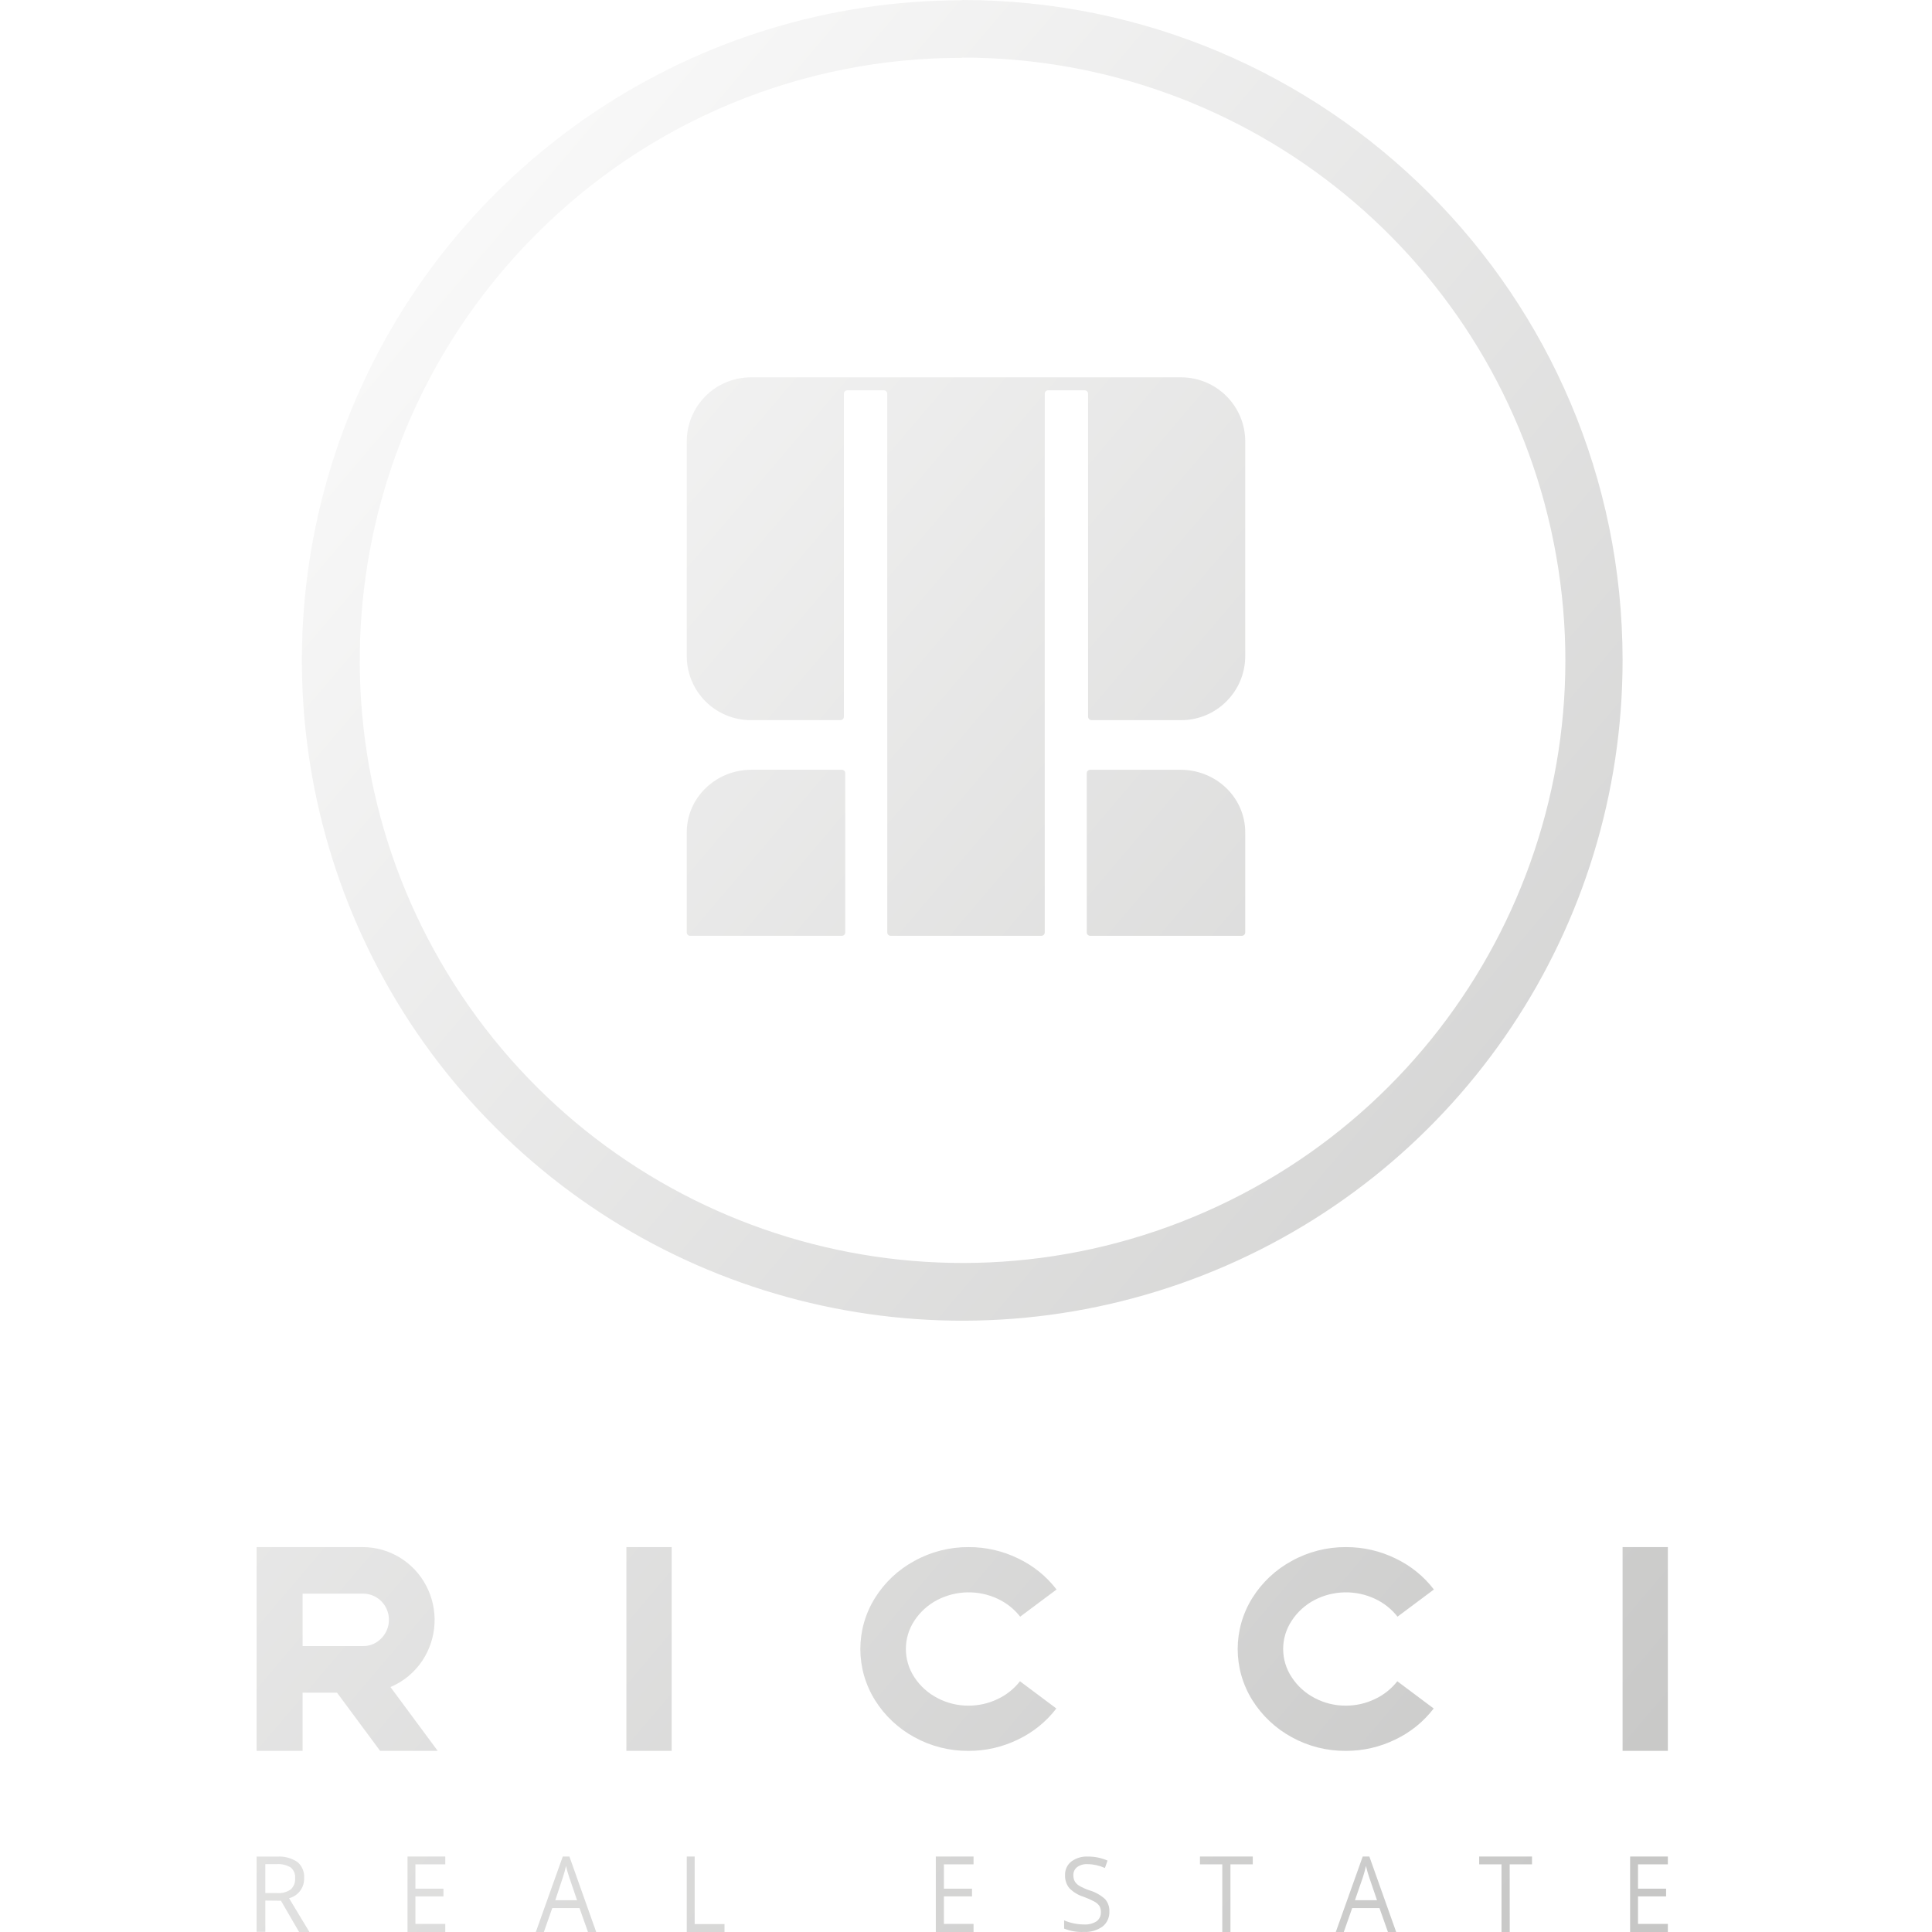
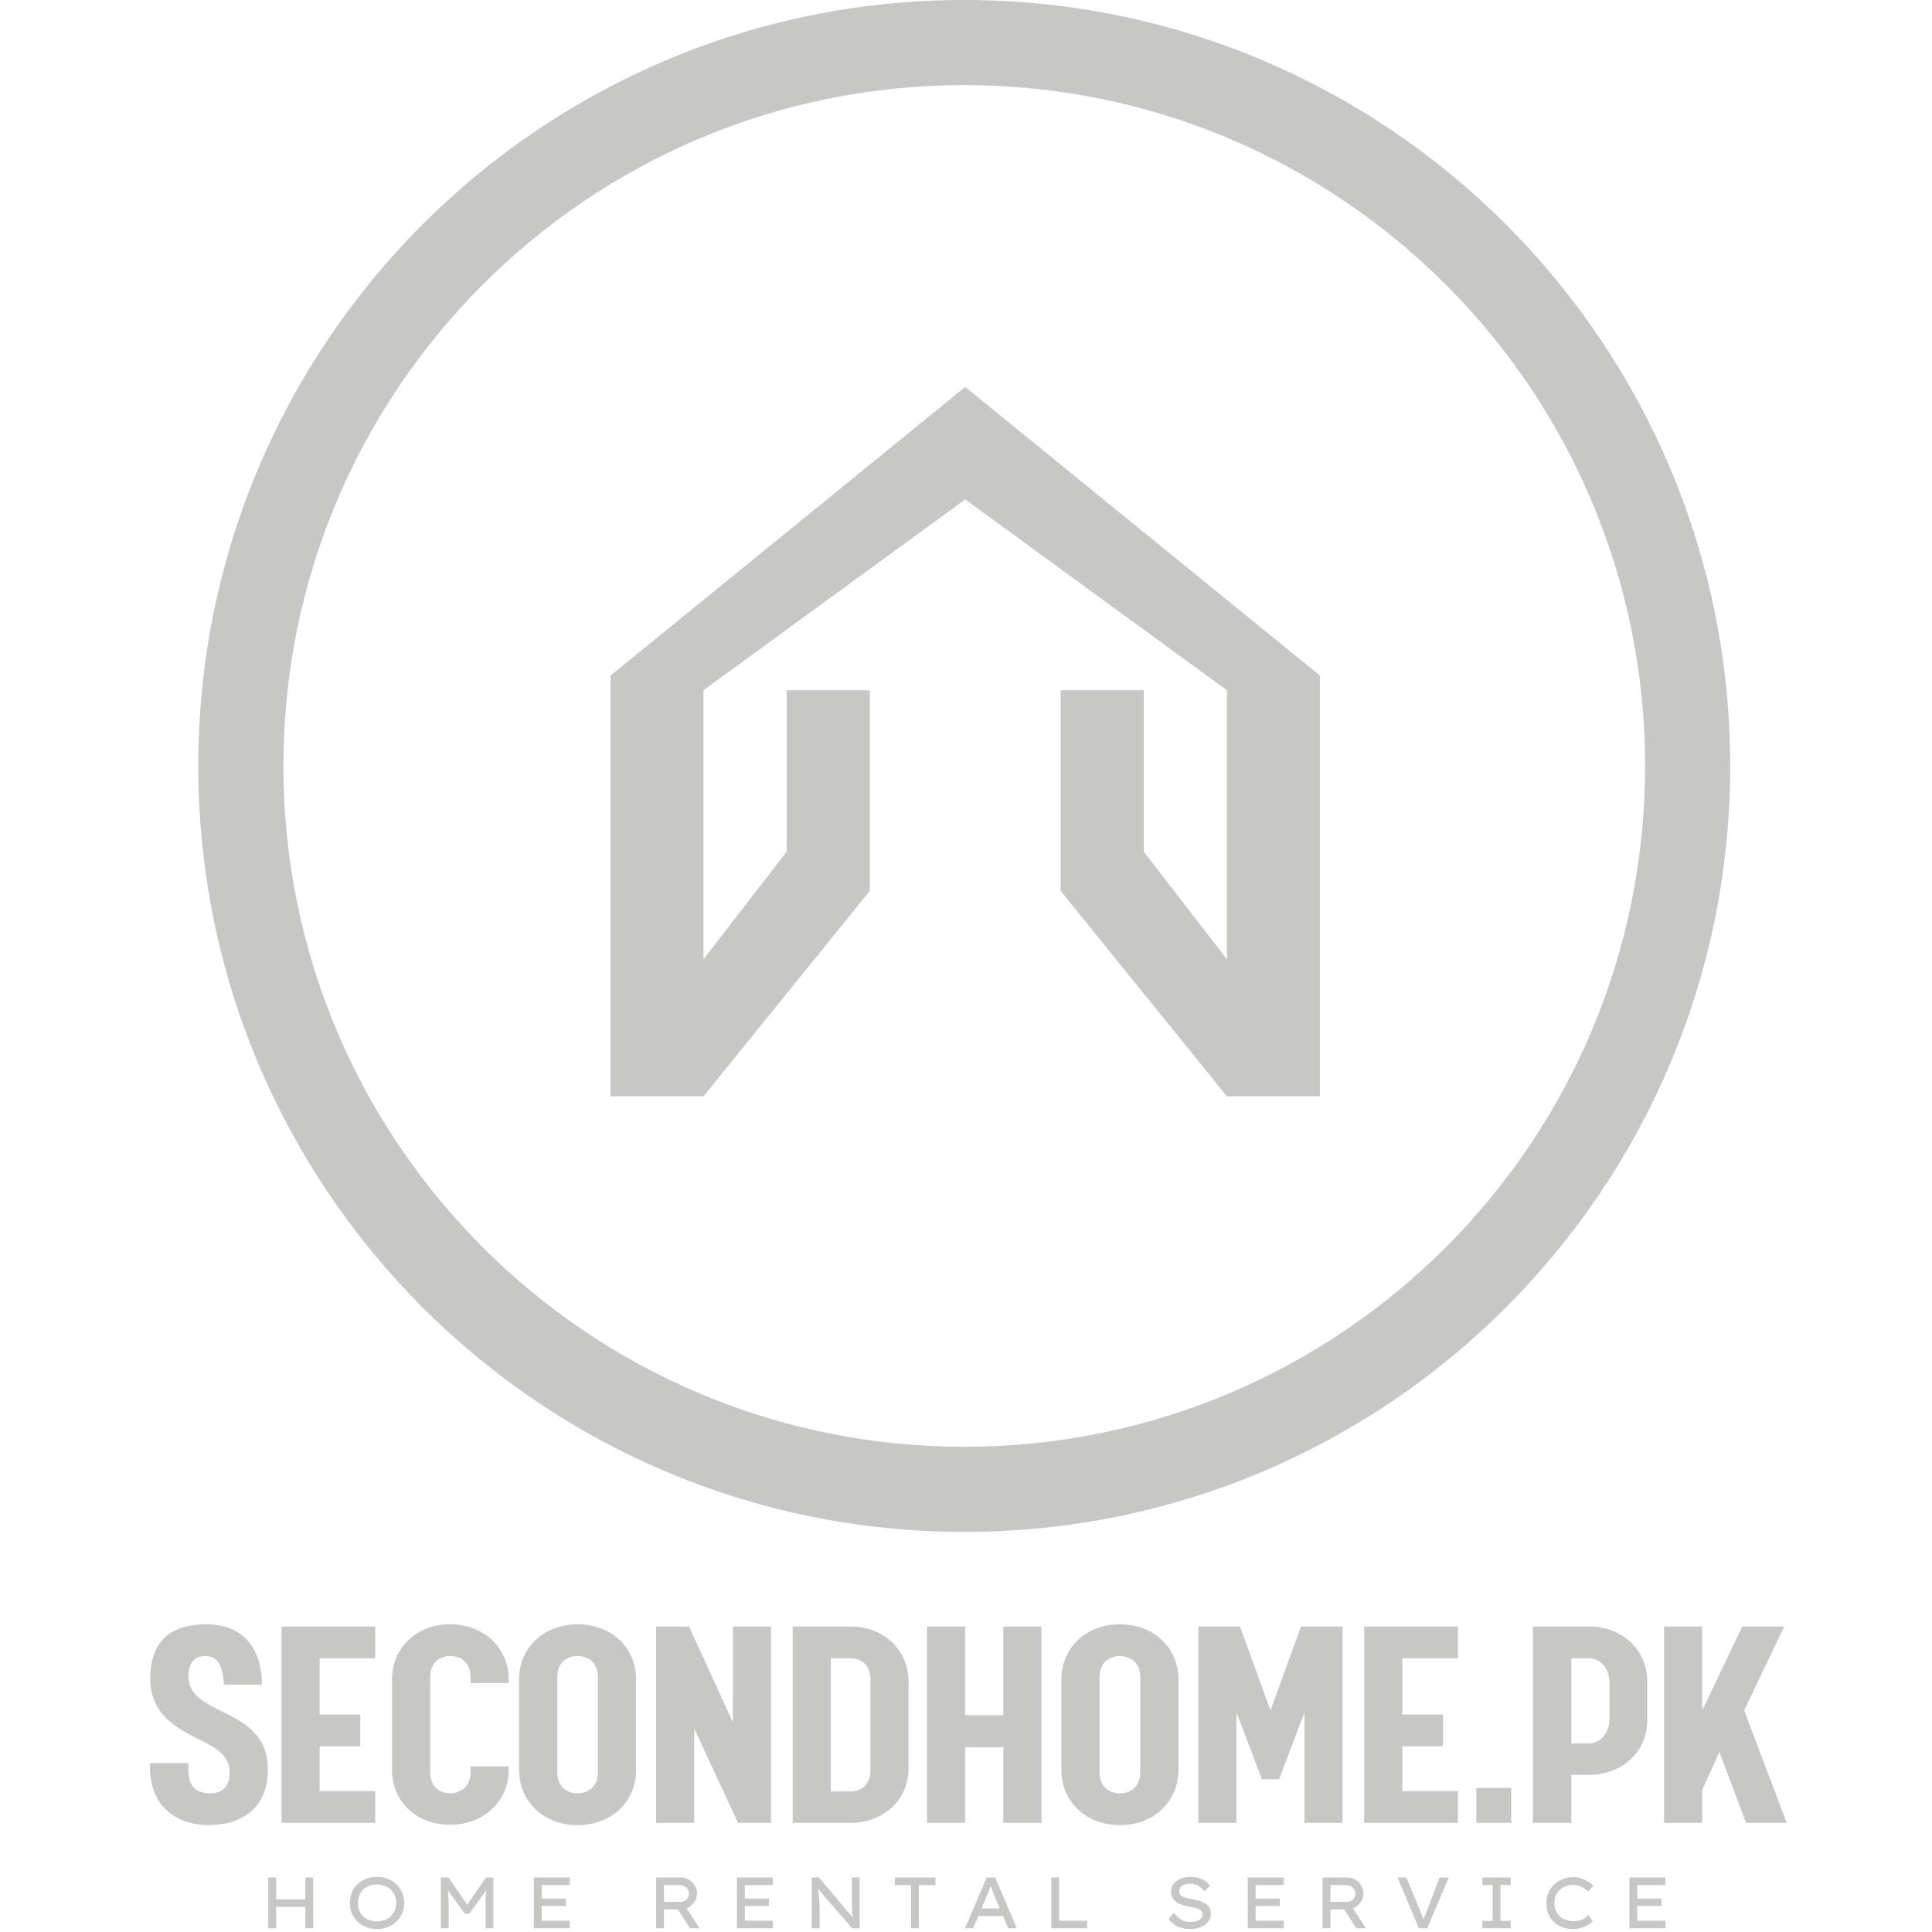
- <svg xmlns="http://www.w3.org/2000/svg" width="256px" height="256px" viewBox="0 0 256 256" version="1.1">
+ <svg xmlns="http://www.w3.org/2000/svg" width="256" zoomAndPan="magnify" viewBox="0 0 192 192" height="256" preserveAspectRatio="xMidYMid meet" version="1.0">
  <defs>
-     <linearGradient x1="12.604%" y1="8.379%" x2="92.073%" y2="101.975%" id="linearGradient-1">
-       <stop stop-color="#FAFAFA" offset="0%" />
-       <stop stop-color="#C7C7C6" offset="100%" />
-     </linearGradient>
+     <g />
+     <clipPath id="id1">
+       <path d="M 19.707 0 L 171.957 0 L 171.957 152.25 L 19.707 152.25 Z M 19.707 0 " clip-rule="nonzero" />
+     </clipPath>
+     <clipPath id="id2">
+       <path d="M 60.672 38.453 L 131.172 38.453 L 131.172 108.953 L 60.672 108.953 Z M 60.672 38.453 " clip-rule="nonzero" />
+     </clipPath>
  </defs>
-   <g id="Logo/full_grey" stroke="none" stroke-width="1" fill="none" fill-rule="evenodd">
-     <g id="rre-logo-green-white" transform="translate(34, 0)" fill="url(#linearGradient-1)" fill-rule="nonzero">
-       <path d="M93.501,0 C141.825,0 181,39.167 181,87.481 C181.014,122.867 159.705,154.777 127.01,168.328 C94.315,181.88 56.674,174.404 31.643,149.387 C6.611,124.37 -0.881,86.74 12.66,54.046 C26.201,21.353 58.108,0.035 93.501,0.035 L93.501,0.035 Z M93.501,7.633 L93.501,7.668 C72.311,7.611 51.977,16.031 37.033,31.053 C10.104,58.005 5.968,100.224 27.154,131.889 C48.341,163.554 88.949,175.846 124.145,161.249 C159.341,146.652 179.323,109.23 171.87,71.869 C164.417,34.509 131.605,7.614 93.501,7.633 L93.501,7.633 Z M122.436,102 C124.707,102 126.886,102.872 128.492,104.425 C130.098,105.978 131,108.084 131,110.28 L131,110.28 L131,123.559 C131,123.677 130.951,123.79 130.864,123.873 C130.777,123.956 130.659,124.002 130.537,124 L130.537,124 L110.463,124 C110.21,124 110.004,123.804 110,123.559 L110,123.559 L110,102.441 C110.004,102.196 110.21,102 110.463,102 L110.463,102 Z M122.534,50 C127.215,50.019 131,53.818 131,58.498 L131,58.498 L131,86.927 C131,91.618 127.198,95.421 122.506,95.425 L122.506,95.425 L110.632,95.425 C110.38,95.421 110.177,95.218 110.173,94.966 L110.173,94.966 L110.173,52.177 C110.175,52.056 110.128,51.939 110.043,51.853 C109.958,51.766 109.842,51.718 109.721,51.718 L109.721,51.718 L104.893,51.718 C104.771,51.716 104.653,51.764 104.567,51.85 C104.48,51.937 104.432,52.054 104.434,52.177 L104.434,52.177 L104.434,123.548 C104.434,123.798 104.232,124 103.982,124 L103.982,124 L84.025,124 C83.774,124 83.57,123.799 83.566,123.548 L83.566,123.548 L83.566,52.177 C83.568,52.056 83.521,51.939 83.436,51.853 C83.351,51.766 83.235,51.718 83.114,51.718 L83.114,51.718 L78.279,51.718 C78.157,51.716 78.039,51.764 77.952,51.85 C77.866,51.937 77.818,52.054 77.82,52.177 L77.82,52.177 L77.82,94.966 C77.82,95.217 77.619,95.421 77.368,95.425 L77.368,95.425 L65.494,95.425 C63.24,95.425 61.078,94.53 59.485,92.936 C57.892,91.342 56.998,89.18 57,86.927 L57,86.927 L57,58.498 C56.998,56.245 57.892,54.083 59.485,52.489 C61.078,50.896 63.24,50 65.494,50 L65.494,50 Z M77.544,102 C77.796,102 78,102.197 78,102.441 L78,102.441 L78,123.559 C78,123.803 77.796,124 77.544,124 L77.544,124 L57.456,124 C57.204,124 57,123.803 57,123.559 L57,123.559 L57,110.281 C57,105.707 60.836,102 65.567,102 L65.567,102 Z M0,205 L14.087,205 C17.598,205.008 20.82,206.972 22.471,210.112 C24.122,213.252 23.934,217.058 21.983,220.016 C20.943,221.59 19.466,222.816 17.739,223.54 L24,232 L16.369,232 L10.657,224.288 L6.094,224.288 L6.094,232 L0,232 L0,205 Z M14.087,218.112 C15.004,218.132 15.887,217.761 16.522,217.09 C17.51,216.099 17.807,214.599 17.272,213.298 C16.737,211.997 15.478,211.155 14.087,211.168 L6.094,211.168 L6.094,218.112 L14.087,218.112 Z M49,205 L55,205 L55,232 L49,232 L49,205 Z M87.177,230.196 C85.034,229.035 83.231,227.341 81.942,225.279 C79.353,221.132 79.353,215.881 81.942,211.735 C83.229,209.673 85.033,207.98 87.177,206.825 C89.371,205.611 91.843,204.983 94.353,205 C96.626,204.991 98.87,205.505 100.91,206.502 C102.909,207.454 104.654,208.864 106,210.617 L101.179,214.217 C100.388,213.206 99.369,212.395 98.203,211.851 C95.658,210.657 92.699,210.713 90.2,212.002 C88.97,212.644 87.924,213.588 87.163,214.745 C85.656,217.021 85.656,219.972 87.163,222.248 C87.921,223.407 88.968,224.352 90.2,224.991 C91.471,225.667 92.892,226.016 94.333,226.006 C95.663,226.012 96.977,225.716 98.176,225.142 C99.341,224.598 100.361,223.787 101.151,222.776 L105.972,226.383 C104.627,228.136 102.882,229.547 100.883,230.498 C98.842,231.495 96.598,232.009 94.326,232 C91.827,232.019 89.365,231.398 87.177,230.196 Z M137.177,230.196 C135.035,229.034 133.232,227.34 131.942,225.279 C129.353,221.132 129.353,215.881 131.942,211.735 C133.231,209.674 135.034,207.982 137.177,206.825 C139.371,205.611 141.843,204.983 144.353,205 C146.626,204.991 148.87,205.505 150.91,206.502 C152.911,207.452 154.655,208.863 156,210.617 L151.179,214.217 C150.386,213.206 149.364,212.395 148.197,211.851 C145.651,210.657 142.692,210.713 140.193,212.002 C138.965,212.644 137.921,213.588 137.163,214.745 C135.647,217.018 135.647,219.975 137.163,222.248 C137.919,223.407 138.963,224.352 140.193,224.991 C141.464,225.667 142.885,226.015 144.326,226.006 C145.656,226.012 146.97,225.716 148.169,225.142 C149.336,224.598 150.358,223.787 151.151,222.776 L155.972,226.383 C154.628,228.138 152.884,229.548 150.883,230.498 C148.842,231.495 146.598,232.009 144.326,232 C141.827,232.019 139.365,231.398 137.177,230.196 L137.177,230.196 Z M181,205 L187,205 L187,232 L181,232 L181,205 Z M1.158,251.837 L1.158,255.978 L0,255.978 L0,246.009 L2.729,246.009 C3.684,245.946 4.633,246.202 5.429,246.736 C6.036,247.263 6.358,248.047 6.298,248.85 C6.346,250.104 5.512,251.219 4.3,251.524 L7,256 L5.632,256 L3.229,251.858 L1.158,251.837 Z M1.158,250.841 L2.736,250.841 C3.373,250.892 4.007,250.72 4.532,250.354 C4.931,249.981 5.141,249.447 5.103,248.901 C5.161,248.351 4.944,247.807 4.524,247.448 C3.962,247.113 3.309,246.96 2.657,247.012 L1.158,247.012 L1.158,250.841 Z M25,256 L20,256 L20,246 L25,246 L25,247.035 L21.046,247.035 L21.046,250.257 L24.758,250.257 L24.758,251.284 L21.046,251.284 L21.046,254.929 L25,254.929 L25,256 Z M43.909,256 L42.791,252.834 L39.176,252.834 L38.065,256 L37,256 L40.569,246 L41.45,246 L45,256 L43.909,256 Z M42.463,251.788 L41.411,248.702 C41.279,248.309 41.135,247.837 40.997,247.249 C40.891,247.741 40.759,248.226 40.602,248.702 L39.577,251.788 L42.463,251.788 Z M57,256 L57,246 L58.046,246 L58.046,254.95 L62,254.95 L62,256 L57,256 Z M95,256 L90,256 L90,246 L95,246 L95,247.035 L91.073,247.035 L91.073,250.257 L94.797,250.257 L94.797,251.284 L91.073,251.284 L91.073,254.929 L95,254.929 L95,256 Z M112.997,253.28 C113.032,254.061 112.69,254.81 112.081,255.284 C111.357,255.794 110.488,256.044 109.61,255.993 C108.719,256.036 107.829,255.884 107,255.547 L107,254.456 C107.837,254.815 108.736,255.001 109.645,255.001 C110.23,255.043 110.813,254.894 111.311,254.576 C111.681,254.297 111.891,253.848 111.873,253.379 C111.885,253.089 111.817,252.802 111.678,252.55 C111.496,252.299 111.258,252.095 110.984,251.955 C110.537,251.715 110.073,251.509 109.596,251.339 C108.879,251.122 108.225,250.728 107.694,250.191 C107.299,249.705 107.096,249.086 107.125,248.455 C107.102,247.757 107.41,247.091 107.951,246.663 C108.588,246.197 109.361,245.965 110.144,246.004 C111.041,245.995 111.93,246.176 112.754,246.536 L112.407,247.52 C111.685,247.194 110.906,247.02 110.117,247.01 C109.624,246.975 109.134,247.113 108.728,247.4 C108.398,247.649 108.21,248.05 108.229,248.47 C108.218,248.758 108.283,249.044 108.416,249.298 C108.568,249.543 108.778,249.746 109.027,249.886 C109.45,250.127 109.893,250.326 110.353,250.481 C111.126,250.702 111.839,251.102 112.435,251.65 C112.824,252.097 113.026,252.682 112.997,253.28 L112.997,253.28 Z M129.041,256 L127.959,256 L127.959,247.035 L125,247.035 L125,246 L132,246 L132,247.035 L129.041,247.035 L129.041,256 Z M149.908,256 L148.789,252.834 L145.171,252.834 L144.059,256 L143,256 L146.566,246 L147.447,246 L151,256 L149.908,256 Z M148.461,251.788 L147.408,248.702 C147.276,248.309 147.138,247.837 146.993,247.249 C146.887,247.74 146.757,248.225 146.605,248.702 L145.539,251.788 L148.461,251.788 Z M166.049,256 L164.958,256 L164.958,247.035 L162,247.035 L162,246 L169,246 L169,247.035 L166.042,247.035 L166.049,256 Z M187,256 L182,256 L182,246 L187,246 L187,247.035 L183.046,247.035 L183.046,250.257 L186.765,250.257 L186.765,251.284 L183.046,251.284 L183.046,254.929 L187,254.929 L187,256 Z" id="Combined-Shape" />
+   <g clip-path="url(#id1)">
+     <path fill="#c7c7c6" d="M 95.824 0 C 116.848 0 135.875 8.52 149.648 22.293 C 163.426 36.07 171.945 55.102 171.945 76.117 C 171.945 97.137 163.426 116.168 149.648 129.941 C 135.875 143.719 116.848 152.238 95.824 152.238 C 74.809 152.238 55.777 143.719 42 129.941 C 28.227 116.168 19.707 97.137 19.707 76.117 C 19.707 55.102 28.227 36.07 42 22.293 C 55.777 8.52 74.809 0 95.824 0 Z M 143.672 28.277 C 131.426 16.031 114.512 8.457 95.824 8.457 C 77.141 8.457 60.227 16.031 47.984 28.277 C 35.738 40.52 28.164 57.434 28.164 76.117 C 28.164 94.805 35.738 111.719 47.984 123.965 C 60.227 136.207 77.141 143.781 95.824 143.781 C 114.512 143.781 131.426 136.207 143.672 123.965 C 155.914 111.719 163.488 94.805 163.488 76.117 C 163.488 57.434 155.914 40.52 143.672 28.277 " fill-opacity="1" fill-rule="nonzero" />
+   </g>
+   <g clip-path="url(#id2)">
+     <path fill="#c7c7c6" d="M 95.922 38.453 L 60.672 67.137 L 60.672 108.953 L 69.91 108.953 L 86.441 88.531 L 86.441 68.598 L 78.176 68.598 L 78.176 84.641 L 69.91 95.336 L 69.91 68.598 L 95.922 49.633 L 121.934 68.598 L 121.934 95.336 L 113.668 84.641 L 113.668 68.598 L 105.402 68.598 L 105.402 88.531 L 121.934 108.953 L 131.172 108.953 L 131.172 67.137 Z M 95.922 38.453 " fill-opacity="1" fill-rule="nonzero" />
+   </g>
+   <g fill="#c7c7c6" fill-opacity="1">
+     <g transform="translate(13.9884, 181.1542)">
+       <g>
+         <path d="M 6.758 0.223 C 9.727 0.223 12.629 -1.199 12.629 -5.305 C 12.629 -8.84 10.168 -10.043 8.051 -11.082 C 6.285 -11.969 4.738 -12.727 4.738 -14.559 C 4.738 -15.566 5.082 -16.578 6.441 -16.578 C 7.801 -16.578 8.082 -15.316 8.211 -14.336 L 8.273 -13.734 L 12.031 -13.734 L 12.031 -14.336 C 11.902 -16.137 11.113 -19.734 6.504 -19.734 C 1.77 -19.734 0.949 -16.734 0.949 -14.336 C 0.949 -10.703 3.664 -9.348 5.969 -8.211 C 7.703 -7.355 8.84 -6.598 8.84 -4.957 C 8.84 -4.672 8.84 -2.938 6.914 -2.938 C 4.926 -2.938 4.738 -4.293 4.738 -5.336 L 4.738 -5.938 L 0.914 -5.938 L 0.914 -5.336 C 1.043 -1.199 4.012 0.223 6.758 0.223 Z M 6.758 0.223 " />
+       </g>
+     </g>
+   </g>
+   <g fill="#c7c7c6" fill-opacity="1">
+     <g transform="translate(26.58548, 181.1542)">
+       <g>
+         <path d="M 1.391 0 L 10.703 0 L 10.703 -3.156 L 5.18 -3.156 L 5.18 -7.609 L 9.219 -7.609 L 9.219 -10.766 L 5.18 -10.766 L 5.18 -16.355 L 10.703 -16.355 L 10.703 -19.516 L 1.391 -19.516 Z M 1.391 0 " />
+       </g>
+     </g>
+   </g>
+   <g fill="#c7c7c6" fill-opacity="1">
+     <g transform="translate(37.73025, 181.1542)">
+       <g>
+         <path d="M 7.012 0.191 C 10.23 0.191 12.66 -2.02 12.82 -4.988 L 12.82 -5.621 L 9.031 -5.621 L 9.031 -4.988 C 9.031 -3.535 7.957 -2.938 7.012 -2.938 C 6.062 -2.938 5.02 -3.504 5.02 -5.051 L 5.02 -14.461 C 5.02 -16.008 6.062 -16.578 7.012 -16.578 C 7.988 -16.578 9 -16.039 9.031 -14.523 L 9.031 -13.895 L 12.82 -13.895 L 12.82 -14.523 C 12.695 -17.523 10.23 -19.734 7.012 -19.734 C 3.664 -19.734 1.23 -17.398 1.23 -14.273 L 1.23 -5.242 C 1.23 -2.117 3.664 0.191 7.012 0.191 Z M 7.012 0.191 " />
+       </g>
+     </g>
+   </g>
+   <g fill="#c7c7c6" fill-opacity="1">
+     <g transform="translate(50.3589, 181.1542)">
+       <g>
+         <path d="M 7.043 0.223 C 10.422 0.223 12.852 -2.117 12.852 -5.242 L 12.852 -14.273 C 12.852 -17.398 10.422 -19.734 7.043 -19.734 C 3.664 -19.734 1.23 -17.398 1.23 -14.273 L 1.23 -5.242 C 1.23 -2.117 3.664 0.223 7.043 0.223 Z M 7.043 -2.938 C 6.062 -2.938 5.02 -3.504 5.02 -5.051 L 5.02 -14.461 C 5.02 -16.008 6.062 -16.578 7.043 -16.578 C 8.02 -16.578 9.062 -16.008 9.062 -14.461 L 9.062 -5.051 C 9.062 -3.504 8.02 -2.938 7.043 -2.938 Z M 7.043 -2.938 " />
+       </g>
+     </g>
+   </g>
+   <g fill="#c7c7c6" fill-opacity="1">
+     <g transform="translate(63.80842, 181.1542)">
+       <g>
+         <path d="M 1.391 0 L 5.18 0 L 5.18 -9.379 L 9.535 0 L 12.82 0 L 12.82 -19.516 L 9.031 -19.516 L 9.031 -9.977 L 4.672 -19.516 L 1.391 -19.516 Z M 1.391 0 " />
+       </g>
+     </g>
+   </g>
+   <g fill="#c7c7c6" fill-opacity="1">
+     <g transform="translate(77.38423, 181.1542)">
+       <g>
+         <path d="M 1.391 0 L 7.137 0 C 10.453 0 12.914 -2.305 12.914 -5.461 L 12.914 -14.02 C 12.914 -17.176 10.453 -19.516 7.137 -19.516 L 1.391 -19.516 Z M 5.18 -3.125 L 5.18 -16.355 L 7.137 -16.355 C 8.082 -16.355 9.125 -15.789 9.125 -14.242 L 9.125 -5.242 C 9.125 -3.695 8.082 -3.125 7.137 -3.125 Z M 5.18 -3.125 " />
+       </g>
+     </g>
+   </g>
+   <g fill="#c7c7c6" fill-opacity="1">
+     <g transform="translate(90.73904, 181.1542)">
+       <g>
+         <path d="M 1.391 0 L 5.18 0 L 5.18 -7.516 L 8.969 -7.516 L 8.969 0 L 12.758 0 L 12.758 -19.516 L 8.969 -19.516 L 8.969 -10.703 L 5.18 -10.703 L 5.18 -19.516 L 1.391 -19.516 Z M 1.391 0 " />
+       </g>
+     </g>
+   </g>
+   <g fill="#c7c7c6" fill-opacity="1">
+     <g transform="translate(104.2517, 181.1542)">
+       <g>
+         <path d="M 7.043 0.223 C 10.422 0.223 12.852 -2.117 12.852 -5.242 L 12.852 -14.273 C 12.852 -17.398 10.422 -19.734 7.043 -19.734 C 3.664 -19.734 1.23 -17.398 1.23 -14.273 L 1.23 -5.242 C 1.23 -2.117 3.664 0.223 7.043 0.223 Z M 7.043 -2.938 C 6.062 -2.938 5.02 -3.504 5.02 -5.051 L 5.02 -14.461 C 5.02 -16.008 6.062 -16.578 7.043 -16.578 C 8.02 -16.578 9.062 -16.008 9.062 -14.461 L 9.062 -5.051 C 9.062 -3.504 8.02 -2.938 7.043 -2.938 Z M 7.043 -2.938 " />
+       </g>
+     </g>
+   </g>
+   <g fill="#c7c7c6" fill-opacity="1">
+     <g transform="translate(117.7012, 181.1542)">
+       <g>
+         <path d="M 1.391 0 L 5.18 0 L 5.18 -10.988 L 7.703 -4.324 L 9.41 -4.324 L 11.938 -10.988 L 11.938 0 L 15.727 0 L 15.727 -19.516 L 11.59 -19.516 L 8.559 -11.18 L 5.527 -19.516 L 1.391 -19.516 Z M 1.391 0 " />
+       </g>
+     </g>
+   </g>
+   <g fill="#c7c7c6" fill-opacity="1">
+     <g transform="translate(134.1817, 181.1542)">
+       <g>
+         <path d="M 1.391 0 L 10.703 0 L 10.703 -3.156 L 5.18 -3.156 L 5.18 -7.609 L 9.219 -7.609 L 9.219 -10.766 L 5.18 -10.766 L 5.18 -16.355 L 10.703 -16.355 L 10.703 -19.516 L 1.391 -19.516 Z M 1.391 0 " />
+       </g>
+     </g>
+   </g>
+   <g fill="#c7c7c6" fill-opacity="1">
+     <g transform="translate(145.3264, 181.1542)">
+       <g>
+         <path d="M 1.391 0 L 4.863 0 L 4.863 -3.473 L 1.391 -3.473 Z M 1.391 0 " />
+       </g>
+     </g>
+   </g>
+   <g fill="#c7c7c6" fill-opacity="1">
+     <g transform="translate(150.9461, 181.1542)">
+       <g>
+         <path d="M 1.391 0 L 5.211 0 L 5.211 -4.77 L 7.043 -4.77 C 9.945 -4.77 12.758 -6.789 12.758 -10.23 L 12.758 -13.988 C 12.758 -17.492 9.945 -19.516 7.043 -19.516 L 1.391 -19.516 Z M 5.211 -7.895 L 5.211 -16.355 L 6.977 -16.355 C 7.926 -16.355 9 -15.535 9 -13.926 L 9 -10.355 C 9 -8.746 7.926 -7.895 6.977 -7.895 Z M 5.211 -7.895 " />
+       </g>
+     </g>
+   </g>
+   <g fill="#c7c7c6" fill-opacity="1">
+     <g transform="translate(163.9852, 181.1542)">
+       <g>
+         <path d="M 1.391 0 L 5.18 0 L 5.18 -3.285 L 6.883 -7.043 L 9.535 0 L 13.578 0 L 9.348 -11.18 L 13.324 -19.516 L 9.156 -19.516 L 5.18 -11.18 L 5.18 -19.516 L 1.391 -19.516 Z M 1.391 0 " />
+       </g>
+     </g>
+   </g>
+   <g fill="#c7c7c6" fill-opacity="1">
+     <g transform="translate(25.70708, 191.6309)">
+       <g>
+         <path d="M 1.734 -5.047 L 1.734 -2.875 L 4.641 -2.875 L 4.641 -5.047 L 5.422 -5.047 L 5.422 0 L 4.641 0 L 4.641 -2.125 L 1.734 -2.125 L 1.734 0 L 0.953 0 L 0.953 -5.047 Z M 1.734 -5.047 " />
+       </g>
+     </g>
+   </g>
+   <g fill="#c7c7c6" fill-opacity="1">
+     <g transform="translate(34.18964, 191.6309)">
+       <g>
+         <path d="M 5.984 -2.516 C 5.984 -2.148 5.914 -1.812 5.781 -1.5 C 5.645 -1.188 5.457 -0.91 5.219 -0.672 C 4.977 -0.441 4.691 -0.258 4.359 -0.125 C 4.035 0.008 3.676 0.078 3.281 0.078 C 2.883 0.078 2.52 0.008 2.188 -0.125 C 1.852 -0.258 1.566 -0.441 1.328 -0.672 C 1.086 -0.91 0.898 -1.188 0.766 -1.5 C 0.641 -1.812 0.578 -2.148 0.578 -2.516 C 0.578 -2.879 0.641 -3.219 0.766 -3.531 C 0.898 -3.852 1.086 -4.129 1.328 -4.359 C 1.566 -4.598 1.852 -4.781 2.188 -4.906 C 2.52 -5.039 2.883 -5.109 3.281 -5.109 C 3.676 -5.109 4.035 -5.039 4.359 -4.906 C 4.691 -4.781 4.977 -4.598 5.219 -4.359 C 5.457 -4.129 5.645 -3.852 5.781 -3.531 C 5.914 -3.219 5.984 -2.879 5.984 -2.516 Z M 5.188 -2.516 C 5.188 -2.867 5.102 -3.18 4.938 -3.453 C 4.781 -3.734 4.555 -3.953 4.266 -4.109 C 3.973 -4.273 3.645 -4.359 3.281 -4.359 C 2.895 -4.359 2.555 -4.273 2.266 -4.109 C 1.984 -3.953 1.766 -3.734 1.609 -3.453 C 1.453 -3.18 1.375 -2.867 1.375 -2.516 C 1.375 -2.172 1.453 -1.859 1.609 -1.578 C 1.766 -1.305 1.984 -1.086 2.266 -0.922 C 2.555 -0.766 2.895 -0.688 3.281 -0.688 C 3.645 -0.688 3.973 -0.766 4.266 -0.922 C 4.555 -1.086 4.781 -1.305 4.938 -1.578 C 5.102 -1.859 5.188 -2.172 5.188 -2.516 Z M 5.188 -2.516 " />
+       </g>
+     </g>
+   </g>
+   <g fill="#c7c7c6" fill-opacity="1">
+     <g transform="translate(42.8594, 191.6309)">
+       <g>
+         <path d="M 1.719 -5.047 L 3.562 -2.344 L 5.438 -5.047 L 6.172 -5.047 L 6.172 0 L 5.391 0 L 5.391 -2.094 C 5.391 -2.406 5.395 -2.695 5.406 -2.969 C 5.426 -3.25 5.445 -3.523 5.469 -3.797 L 3.781 -1.453 L 3.312 -1.453 L 1.656 -3.781 C 1.676 -3.508 1.691 -3.238 1.703 -2.969 C 1.723 -2.695 1.734 -2.406 1.734 -2.094 L 1.734 0 L 0.953 0 L 0.953 -5.047 Z M 1.719 -5.047 " />
+       </g>
+     </g>
+   </g>
+   <g fill="#c7c7c6" fill-opacity="1">
+     <g transform="translate(52.09797, 191.6309)">
+       <g>
+         <path d="M 0.953 -5.047 L 4.531 -5.047 L 4.531 -4.297 L 1.734 -4.297 L 1.734 -2.953 L 4.141 -2.953 L 4.141 -2.219 L 1.734 -2.219 L 1.734 -0.75 L 4.531 -0.75 L 4.531 0 L 0.953 0 Z M 0.953 -5.047 " />
+       </g>
+     </g>
+   </g>
+   <g fill="#c7c7c6" fill-opacity="1">
+     <g transform="translate(59.52933, 191.6309)">
+       <g />
+     </g>
+   </g>
+   <g fill="#c7c7c6" fill-opacity="1">
+     <g transform="translate(64.25351, 191.6309)">
+       <g>
+         <path d="M 5.016 -3.453 C 5.016 -3.129 4.914 -2.832 4.719 -2.562 C 4.531 -2.301 4.281 -2.109 3.969 -1.984 L 5.266 0 L 4.312 0 L 3.109 -1.875 L 1.734 -1.875 L 1.734 0 L 0.953 0 L 0.953 -5.047 L 3.422 -5.047 C 3.691 -5.047 3.945 -4.977 4.188 -4.844 C 4.438 -4.707 4.633 -4.52 4.781 -4.281 C 4.938 -4.039 5.016 -3.766 5.016 -3.453 Z M 3.25 -4.297 L 1.734 -4.297 L 1.734 -2.625 L 3.375 -2.625 C 3.539 -2.625 3.688 -2.66 3.812 -2.734 C 3.938 -2.816 4.035 -2.922 4.109 -3.047 C 4.18 -3.172 4.219 -3.312 4.219 -3.469 C 4.219 -3.625 4.172 -3.766 4.078 -3.891 C 3.992 -4.016 3.879 -4.113 3.734 -4.188 C 3.586 -4.258 3.426 -4.297 3.25 -4.297 Z M 3.25 -4.297 " />
+       </g>
+     </g>
+   </g>
+   <g fill="#c7c7c6" fill-opacity="1">
+     <g transform="translate(72.28247, 191.6309)">
+       <g>
+         <path d="M 0.953 -5.047 L 4.531 -5.047 L 4.531 -4.297 L 1.734 -4.297 L 1.734 -2.953 L 4.141 -2.953 L 4.141 -2.219 L 1.734 -2.219 L 1.734 -0.75 L 4.531 -0.75 L 4.531 0 L 0.953 0 Z M 0.953 -5.047 " />
+       </g>
+     </g>
+   </g>
+   <g fill="#c7c7c6" fill-opacity="1">
+     <g transform="translate(79.71384, 191.6309)">
+       <g>
+         <path d="M 4.938 -5.047 L 5.719 -5.047 L 5.719 0 L 4.969 0 L 1.594 -3.891 C 1.625 -3.598 1.656 -3.301 1.688 -3 C 1.719 -2.695 1.734 -2.395 1.734 -2.094 L 1.734 0 L 0.953 0 L 0.953 -5.047 L 1.672 -5.047 L 5.047 -1.047 C 5.016 -1.285 4.988 -1.539 4.969 -1.812 C 4.957 -2.082 4.945 -2.352 4.938 -2.625 C 4.938 -2.895 4.938 -3.148 4.938 -3.391 Z M 4.938 -5.047 " />
+       </g>
+     </g>
+   </g>
+   <g fill="#c7c7c6" fill-opacity="1">
+     <g transform="translate(88.48441, 191.6309)">
+       <g>
+         <path d="M 2.047 0 L 2.047 -4.297 L 0.438 -4.297 L 0.438 -5.047 L 4.484 -5.047 L 4.484 -4.297 L 2.828 -4.297 L 2.828 0 Z M 2.047 0 " />
+       </g>
+     </g>
+   </g>
+   <g fill="#c7c7c6" fill-opacity="1">
+     <g transform="translate(95.52698, 191.6309)">
+       <g>
+         <path d="M 4.672 0 L 4.156 -1.219 L 1.703 -1.219 L 1.172 0 L 0.375 0 L 2.531 -5.047 L 3.375 -5.047 L 5.516 0 Z M 2.531 -3.188 L 2.016 -1.969 L 3.828 -1.969 L 3.297 -3.219 C 3.234 -3.375 3.172 -3.535 3.109 -3.703 C 3.047 -3.867 2.984 -4.039 2.922 -4.219 C 2.859 -4.031 2.797 -3.848 2.734 -3.672 C 2.672 -3.504 2.602 -3.344 2.531 -3.188 Z M 2.531 -3.188 " />
+       </g>
+     </g>
+   </g>
+   <g fill="#c7c7c6" fill-opacity="1">
+     <g transform="translate(103.5271, 191.6309)">
+       <g>
+         <path d="M 4.5 -0.75 L 4.5 0 L 0.953 0 L 0.953 -5.047 L 1.734 -5.047 L 1.734 -0.75 Z M 4.5 -0.75 " />
+       </g>
+     </g>
+   </g>
+   <g fill="#c7c7c6" fill-opacity="1">
+     <g transform="translate(110.8217, 191.6309)">
+       <g />
+     </g>
+   </g>
+   <g fill="#c7c7c6" fill-opacity="1">
+     <g transform="translate(115.5459, 191.6309)">
+       <g>
+         <path d="M 1.109 -1.531 C 1.336 -1.25 1.578 -1.023 1.828 -0.859 C 2.086 -0.703 2.406 -0.625 2.781 -0.625 C 2.977 -0.625 3.164 -0.648 3.344 -0.703 C 3.531 -0.766 3.68 -0.848 3.797 -0.953 C 3.91 -1.055 3.969 -1.191 3.969 -1.359 C 3.969 -1.598 3.848 -1.773 3.609 -1.891 C 3.367 -2.004 3.035 -2.094 2.609 -2.156 C 2.066 -2.25 1.633 -2.41 1.312 -2.641 C 0.988 -2.879 0.828 -3.223 0.828 -3.672 C 0.828 -3.973 0.914 -4.227 1.094 -4.438 C 1.281 -4.656 1.52 -4.82 1.812 -4.938 C 2.102 -5.051 2.422 -5.109 2.766 -5.109 C 3.211 -5.109 3.598 -5.031 3.922 -4.875 C 4.242 -4.727 4.5 -4.516 4.688 -4.234 L 4.156 -3.672 C 4 -3.891 3.801 -4.066 3.562 -4.203 C 3.332 -4.348 3.062 -4.422 2.75 -4.422 C 2.438 -4.422 2.172 -4.359 1.953 -4.234 C 1.742 -4.109 1.641 -3.938 1.641 -3.719 C 1.641 -3.457 1.75 -3.27 1.969 -3.156 C 2.195 -3.051 2.5 -2.969 2.875 -2.906 C 3.125 -2.875 3.359 -2.82 3.578 -2.75 C 3.805 -2.688 4.008 -2.598 4.188 -2.484 C 4.375 -2.379 4.52 -2.25 4.625 -2.094 C 4.727 -1.938 4.781 -1.742 4.781 -1.516 C 4.781 -1.191 4.695 -0.91 4.531 -0.672 C 4.363 -0.441 4.125 -0.258 3.812 -0.125 C 3.508 0.008 3.148 0.078 2.734 0.078 C 2.297 0.078 1.895 0 1.531 -0.156 C 1.176 -0.312 0.859 -0.562 0.578 -0.906 Z M 1.109 -1.531 " />
+       </g>
+     </g>
+   </g>
+   <g fill="#c7c7c6" fill-opacity="1">
+     <g transform="translate(123.0493, 191.6309)">
+       <g>
+         <path d="M 0.953 -5.047 L 4.531 -5.047 L 4.531 -4.297 L 1.734 -4.297 L 1.734 -2.953 L 4.141 -2.953 L 4.141 -2.219 L 1.734 -2.219 L 1.734 -0.75 L 4.531 -0.75 L 4.531 0 L 0.953 0 Z M 0.953 -5.047 " />
+       </g>
+     </g>
+   </g>
+   <g fill="#c7c7c6" fill-opacity="1">
+     <g transform="translate(130.4806, 191.6309)">
+       <g>
+         <path d="M 5.016 -3.453 C 5.016 -3.129 4.914 -2.832 4.719 -2.562 C 4.531 -2.301 4.281 -2.109 3.969 -1.984 L 5.266 0 L 4.312 0 L 3.109 -1.875 L 1.734 -1.875 L 1.734 0 L 0.953 0 L 0.953 -5.047 L 3.422 -5.047 C 3.691 -5.047 3.945 -4.977 4.188 -4.844 C 4.438 -4.707 4.633 -4.52 4.781 -4.281 C 4.938 -4.039 5.016 -3.766 5.016 -3.453 Z M 3.25 -4.297 L 1.734 -4.297 L 1.734 -2.625 L 3.375 -2.625 C 3.539 -2.625 3.688 -2.66 3.812 -2.734 C 3.938 -2.816 4.035 -2.922 4.109 -3.047 C 4.18 -3.172 4.219 -3.312 4.219 -3.469 C 4.219 -3.625 4.172 -3.766 4.078 -3.891 C 3.992 -4.016 3.879 -4.113 3.734 -4.188 C 3.586 -4.258 3.426 -4.297 3.25 -4.297 Z M 3.25 -4.297 " />
+       </g>
+     </g>
+   </g>
+   <g fill="#c7c7c6" fill-opacity="1">
+     <g transform="translate(138.5096, 191.6309)">
+       <g>
+         <path d="M 5.469 -5.047 L 3.328 0 L 2.5 0 L 0.375 -5.047 L 1.25 -5.047 L 2.516 -2 C 2.586 -1.832 2.66 -1.648 2.734 -1.453 C 2.816 -1.266 2.891 -1.082 2.953 -0.906 C 3.023 -1.082 3.098 -1.266 3.172 -1.453 C 3.242 -1.641 3.316 -1.82 3.391 -2 L 4.547 -5.047 Z M 5.469 -5.047 " />
+       </g>
+     </g>
+   </g>
+   <g fill="#c7c7c6" fill-opacity="1">
+     <g transform="translate(146.4593, 191.6309)">
+       <g>
+         <path d="M 3.672 0 L 0.859 0 L 0.859 -0.734 L 1.875 -0.734 L 1.875 -4.297 L 0.859 -4.297 L 0.859 -5.047 L 3.672 -5.047 L 3.672 -4.297 L 2.656 -4.297 L 2.656 -0.734 L 3.672 -0.734 Z M 3.672 0 " />
+       </g>
+     </g>
+   </g>
+   <g fill="#c7c7c6" fill-opacity="1">
+     <g transform="translate(153.0987, 191.6309)">
+       <g>
+         <path d="M 5.172 -0.672 C 5.055 -0.555 4.898 -0.441 4.703 -0.328 C 4.504 -0.211 4.273 -0.113 4.016 -0.031 C 3.754 0.039 3.477 0.078 3.188 0.078 C 2.82 0.078 2.477 0.016 2.156 -0.109 C 1.844 -0.234 1.566 -0.406 1.328 -0.625 C 1.086 -0.852 0.898 -1.129 0.766 -1.453 C 0.641 -1.773 0.578 -2.129 0.578 -2.516 C 0.578 -2.891 0.645 -3.234 0.781 -3.547 C 0.926 -3.859 1.117 -4.129 1.359 -4.359 C 1.609 -4.586 1.891 -4.766 2.203 -4.891 C 2.523 -5.016 2.863 -5.078 3.219 -5.078 C 3.52 -5.078 3.801 -5.035 4.062 -4.953 C 4.32 -4.867 4.551 -4.758 4.75 -4.625 C 4.957 -4.5 5.125 -4.367 5.25 -4.234 L 4.75 -3.641 C 4.539 -3.836 4.305 -4 4.047 -4.125 C 3.785 -4.25 3.5 -4.312 3.188 -4.312 C 2.883 -4.312 2.594 -4.238 2.312 -4.094 C 2.031 -3.945 1.801 -3.738 1.625 -3.469 C 1.457 -3.207 1.375 -2.891 1.375 -2.516 C 1.375 -2.117 1.461 -1.785 1.641 -1.516 C 1.816 -1.242 2.051 -1.039 2.344 -0.906 C 2.633 -0.77 2.945 -0.703 3.281 -0.703 C 3.625 -0.703 3.922 -0.766 4.172 -0.891 C 4.422 -1.023 4.629 -1.164 4.797 -1.312 Z M 5.172 -0.672 " />
+       </g>
+     </g>
+   </g>
+   <g fill="#c7c7c6" fill-opacity="1">
+     <g transform="translate(160.9765, 191.6309)">
+       <g>
+         <path d="M 0.953 -5.047 L 4.531 -5.047 L 4.531 -4.297 L 1.734 -4.297 L 1.734 -2.953 L 4.141 -2.953 L 4.141 -2.219 L 1.734 -2.219 L 1.734 -0.75 L 4.531 -0.75 L 4.531 0 L 0.953 0 Z M 0.953 -5.047 " />
+       </g>
    </g>
  </g>
</svg>
